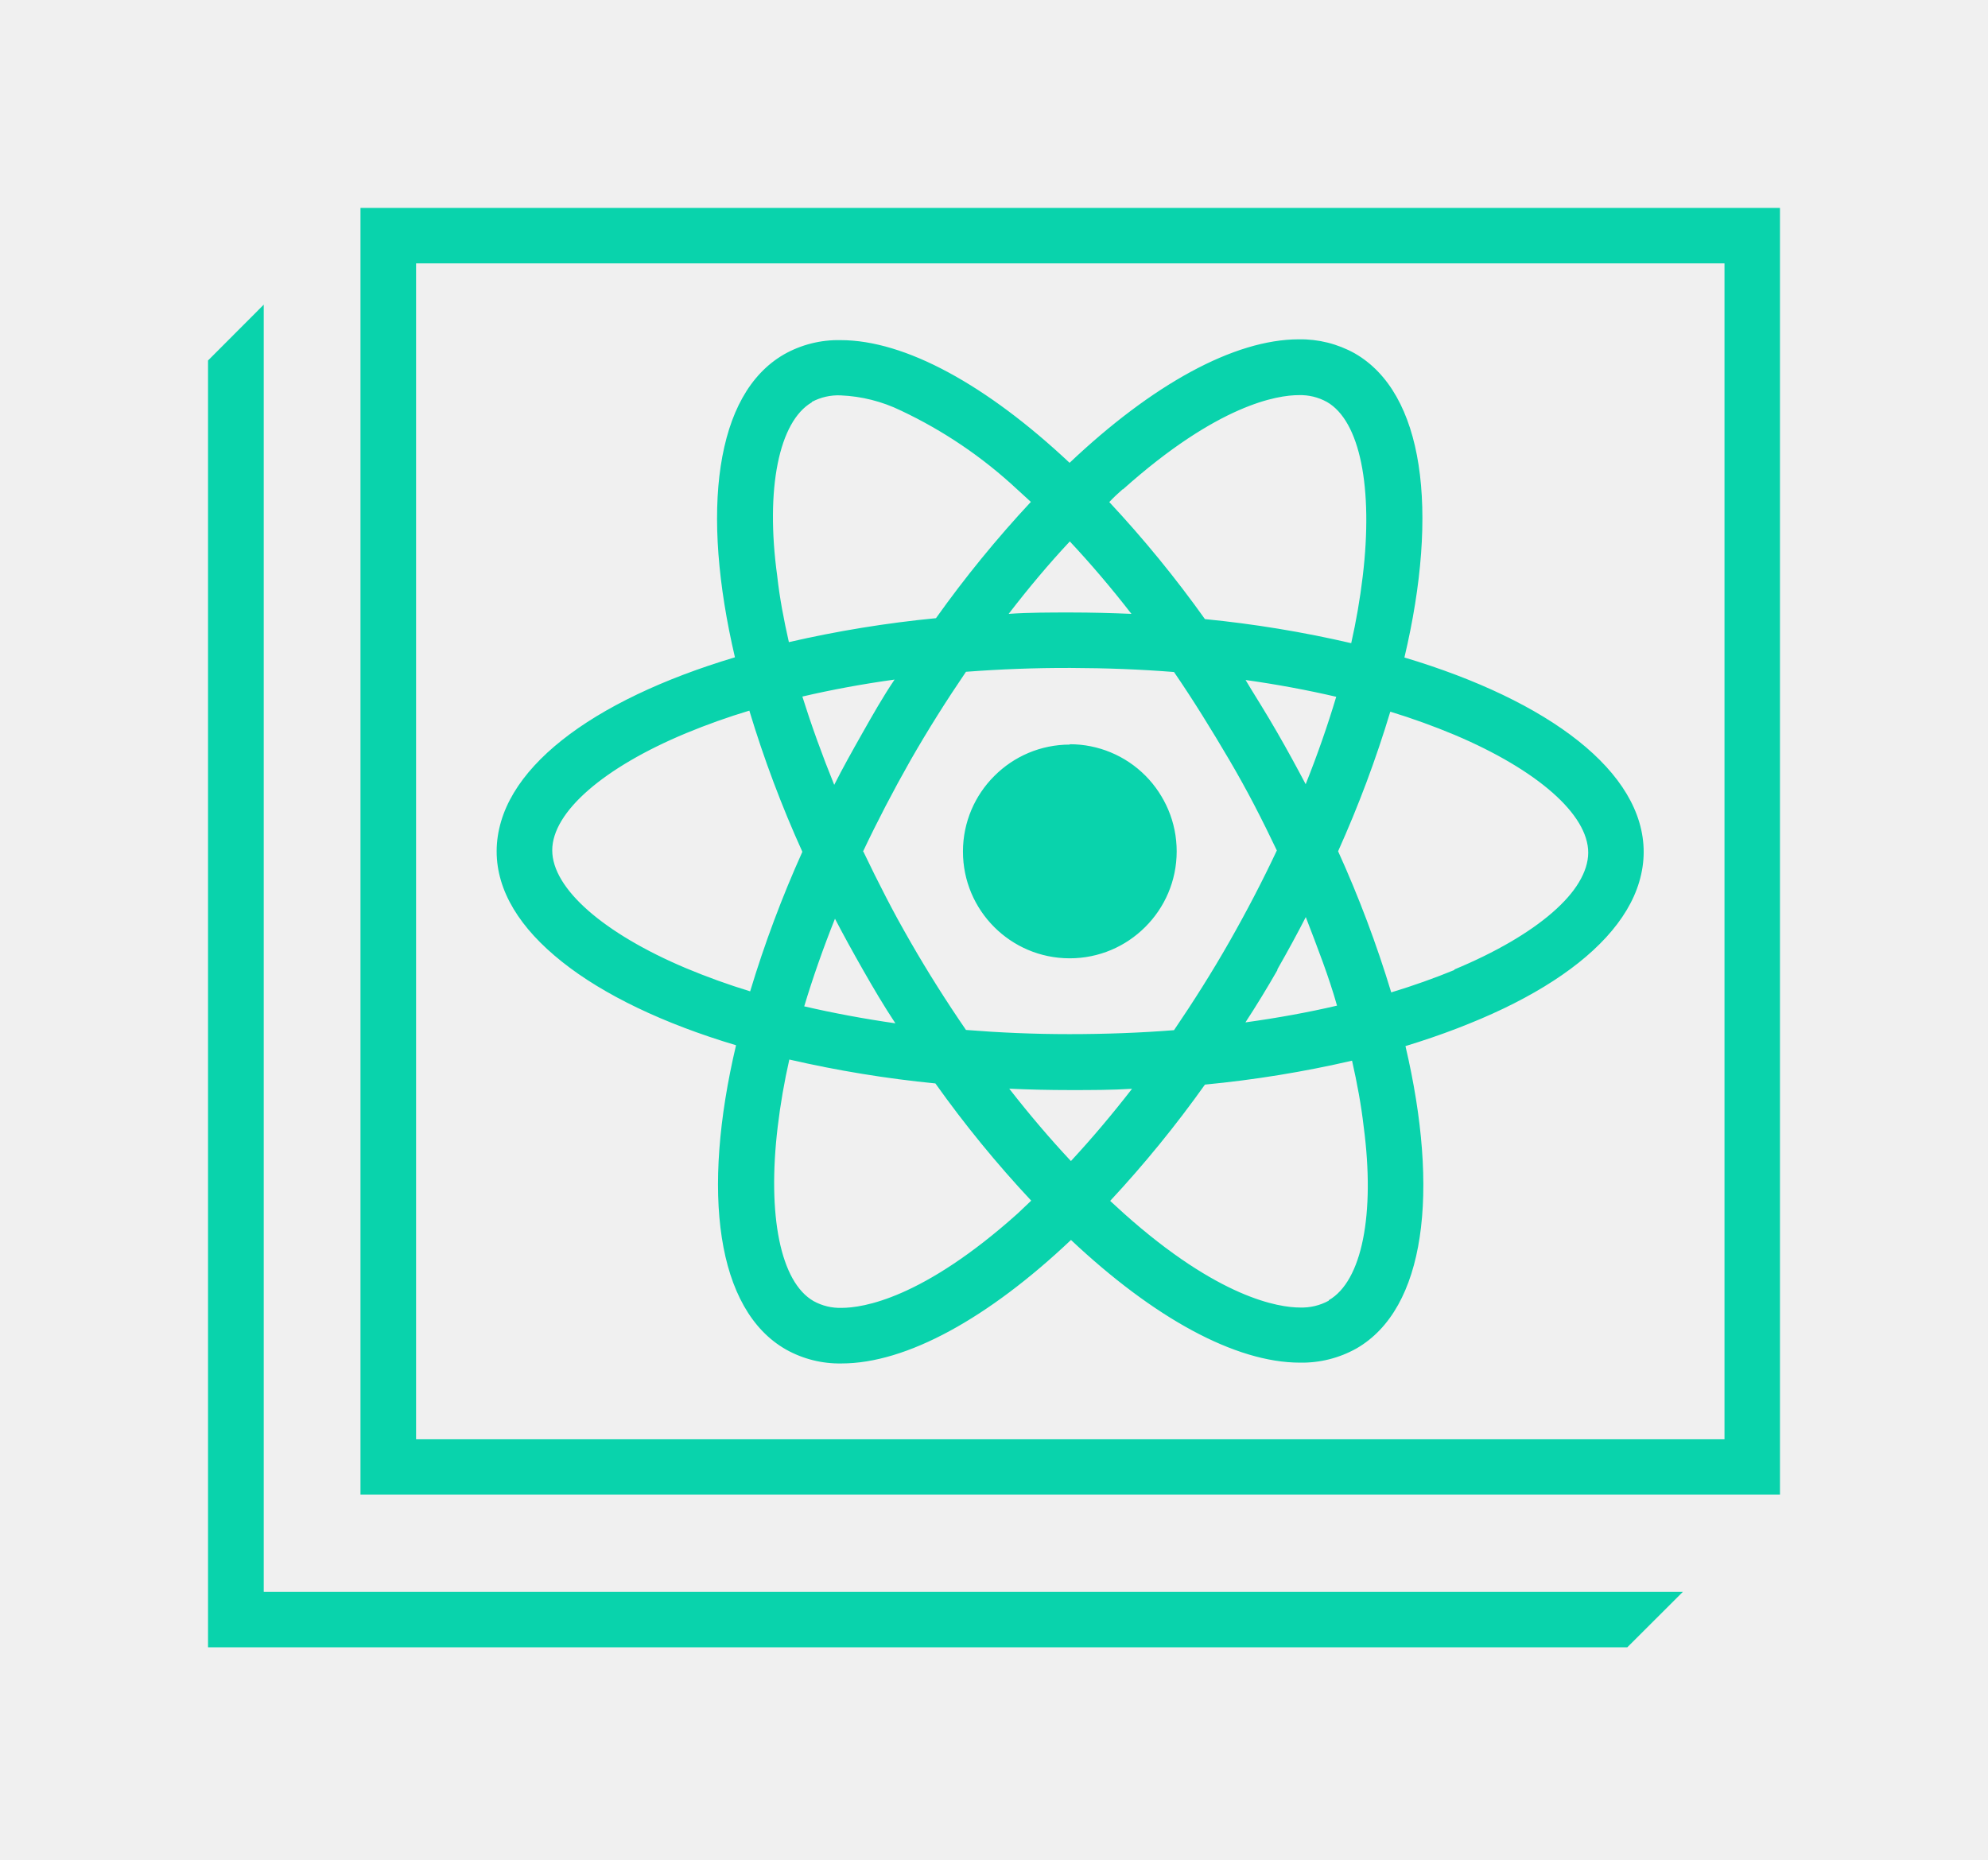
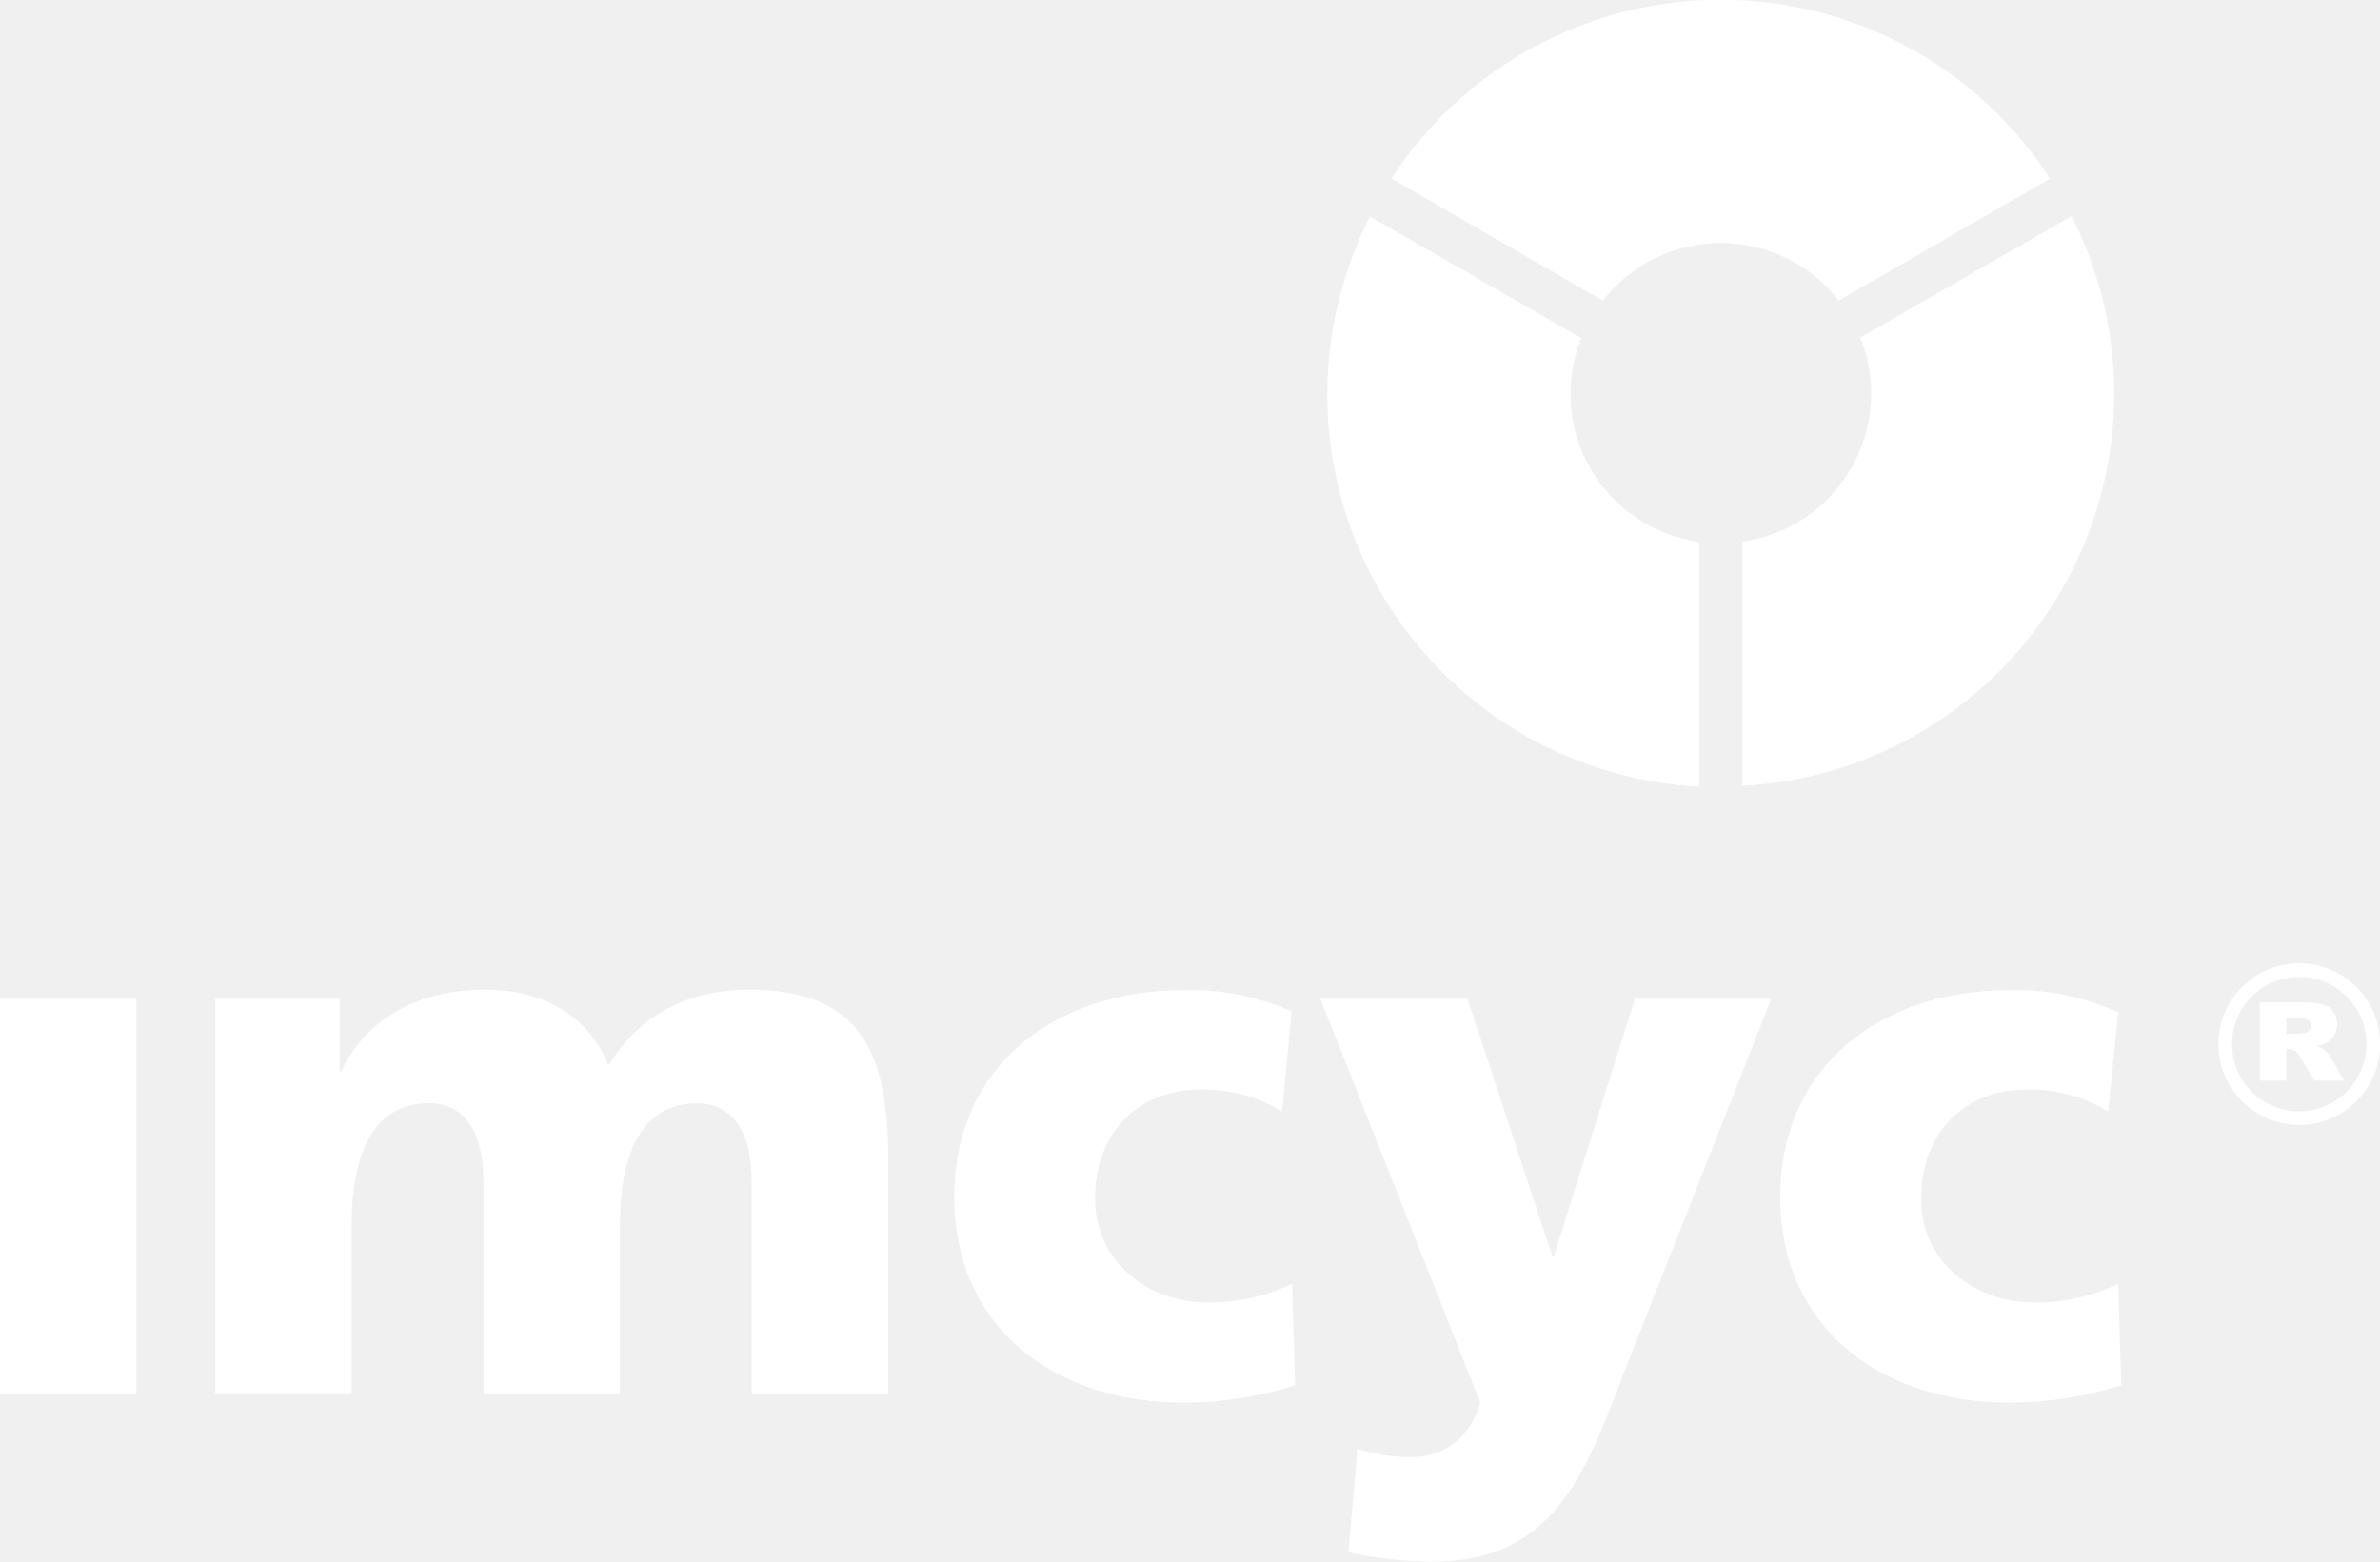
- <svg xmlns="http://www.w3.org/2000/svg" viewBox="0 0 170.96 159.93">
+ <svg xmlns="http://www.w3.org/2000/svg" id="Capa_1" data-name="Capa 1" viewBox="0 0 254.6 167.08" class="imcyc">
  <defs>
-     <style>.cls-1{fill:#09d3ac;}</style>
+     <style>
+       .cls-1 {
+         fill: #fff;
+       }
+ 
+       .cls-2 {
+         fill: #fff;
+       }
+ 
+       .cls-3 {
+         fill: none;
+         stroke: #fff;
+         stroke-width: 1.46px;
+       }
+     </style>
  </defs>
-   <path class="cls-1" d="M141.35,73.27c0-6.89-8.11-13-20.58-16.73,3-12.67,1.69-22.75-4.28-26.16a9.55,9.55,0,0,0-4.79-1.2c-5.57,0-12.61,3.89-19.72,10.62-7.11-6.68-14.13-10.55-19.69-10.55a9.46,9.46,0,0,0-4.86,1.22c-5.94,3.42-7.17,13.44-4.21,26.05-12.41,3.71-20.48,9.77-20.5,16.63s8.12,13,20.59,16.72c-3,12.68-1.7,22.75,4.28,26.16a9.41,9.41,0,0,0,4.78,1.2c5.58,0,12.62-3.89,19.73-10.62,7.1,6.68,14.12,10.55,19.69,10.55a9.59,9.59,0,0,0,4.86-1.22c5.94-3.42,7.16-13.44,4.21-26C133.27,86.18,141.34,80.12,141.35,73.27ZM96.56,42.06c8.19-7.33,13.31-8.12,15.13-8.12h0a4.71,4.71,0,0,1,2.42.58c2.86,1.63,4,7.38,3.09,15a56.73,56.73,0,0,1-1,5.79,97.7,97.7,0,0,0-12.58-2.07,98.47,98.47,0,0,0-8.24-10.08C95.75,42.79,96.15,42.42,96.56,42.06ZM71.77,78.94c.78,1.5,1.61,3,2.47,4.51S76,86.49,77,88c-2.71-.39-5.34-.88-7.84-1.46C69.86,84,70.75,81.5,71.77,78.94ZM69,59.9c2.53-.59,5.18-1.08,7.93-1.46-1,1.48-1.86,3-2.76,4.59s-1.69,3-2.46,4.52Q70.18,63.65,69,59.9Zm5.21,13.34q1.86-3.93,4.09-7.86c1.5-2.62,3.11-5.17,4.77-7.61,2.91-.22,5.91-.34,9-.33s6,.12,8.89.35c1.66,2.42,3.25,5,4.75,7.55s2.88,5.22,4.12,7.83c-1.23,2.62-2.6,5.25-4.08,7.85s-3.11,5.18-4.77,7.62c-2.91.23-5.91.34-9,.34s-6-.13-8.89-.36c-1.66-2.42-3.26-4.94-4.76-7.55S75.5,75.85,74.25,73.24Zm32.86-14.77c2.72.38,5.35.87,7.84,1.45-.74,2.47-1.62,5-2.64,7.55-.79-1.5-1.61-3-2.48-4.51S108,59.93,107.11,58.47Zm2.76,24.92q1.29-2.27,2.46-4.53c1,2.6,2,5.16,2.7,7.66-2.52.59-5.17,1.07-7.92,1.45Q108.52,85.75,109.87,83.39ZM92,46.56c1.8,1.92,3.57,4,5.3,6.23-1.71-.07-3.46-.12-5.23-.12s-3.58,0-5.33.12C88.45,50.57,90.2,48.48,92,46.56Zm-22.18-12A4.82,4.82,0,0,1,72.29,34a13.11,13.11,0,0,1,5.19,1.31,39.07,39.07,0,0,1,10,6.78l1.17,1.07a98.49,98.49,0,0,0-8.16,10,98.88,98.88,0,0,0-12.65,2.06c-.44-1.94-.8-3.84-1-5.67C65.8,42,67,36.24,69.81,34.6ZM64.53,85.26a58.75,58.75,0,0,1-5.54-2c-7.1-3-11.5-6.85-11.5-10.14S51.91,66,59,63.05a57.63,57.63,0,0,1,5.44-1.94A97.93,97.93,0,0,0,69,73.25,98.72,98.72,0,0,0,64.53,85.26Zm23,19.1c-8.19,7.33-13.31,8.11-15.14,8.11a4.69,4.69,0,0,1-2.42-.58c-2.86-1.63-4-7.38-3.09-15a56.07,56.07,0,0,1,1-5.78,99.51,99.51,0,0,0,12.58,2.06,97.17,97.17,0,0,0,8.24,10.08Zm4.57-4.51c-1.8-1.92-3.57-4-5.31-6.23,1.72.08,3.47.12,5.24.12s3.58,0,5.33-.11C95.63,95.85,93.87,97.93,92.09,99.85Zm22.18,12a4.82,4.82,0,0,1-2.48.59c-1.82,0-7-.8-15.16-8.1l-1.17-1.07a98.44,98.44,0,0,0,8.15-10,97,97,0,0,0,12.66-2.06c.44,1.94.79,3.84,1,5.67C118.27,104.42,117.12,110.18,114.27,111.81Zm10.8-28.44c-1.71.7-3.52,1.35-5.44,1.93a98.54,98.54,0,0,0-4.57-12.14,98.1,98.1,0,0,0,4.49-12,58.75,58.75,0,0,1,5.54,2c7.09,3,11.5,6.85,11.49,10.14S132.17,80.42,125.07,83.37ZM92,82.39a9.18,9.18,0,1,0-9.17-9.19A9.17,9.17,0,0,0,92,82.39ZM31,17.88V128.53H153.07V17.88ZM148.3,123.77H35.78V22.65H148.3Zm-85-33.9c-3,12.68-1.7,22.75,4.28,26.16a9.41,9.41,0,0,0,4.78,1.2c5.58,0,12.62-3.89,19.73-10.62,7.1,6.68,14.12,10.55,19.69,10.55a9.59,9.59,0,0,0,4.86-1.22c5.94-3.42,7.16-13.44,4.21-26,12.41-3.72,20.48-9.78,20.49-16.63s-8.11-13-20.58-16.73c3-12.67,1.69-22.75-4.28-26.16a9.55,9.55,0,0,0-4.79-1.2c-5.57,0-12.61,3.89-19.72,10.62-7.11-6.68-14.13-10.55-19.69-10.55a9.46,9.46,0,0,0-4.86,1.22c-5.94,3.42-7.17,13.44-4.21,26.05-12.41,3.71-20.48,9.77-20.5,16.63S50.84,86.13,63.31,89.87Zm24.21,14.49c-8.19,7.33-13.31,8.11-15.14,8.11a4.69,4.69,0,0,1-2.42-.58c-2.86-1.63-4-7.38-3.09-15a56.07,56.07,0,0,1,1-5.78,99.51,99.51,0,0,0,12.58,2.06,97.17,97.17,0,0,0,8.24,10.08Zm24.79-36.89c-.79-1.5-1.61-3-2.48-4.51s-1.8-3-2.72-4.49c2.72.38,5.35.87,7.84,1.45C114.21,62.39,113.33,64.92,112.31,67.47Zm2.72,19c-2.52.59-5.17,1.07-7.92,1.45q1.41-2.22,2.76-4.58t2.46-4.53C113.37,81.46,114.28,84,115,86.52Zm-5.21-13.35c-1.23,2.62-2.6,5.25-4.08,7.85s-3.11,5.18-4.77,7.62c-2.91.23-5.91.34-9,.34s-6-.13-8.89-.36c-1.66-2.42-3.26-4.94-4.76-7.55s-2.87-5.22-4.12-7.83q1.86-3.93,4.09-7.86c1.5-2.62,3.11-5.17,4.77-7.61,2.91-.22,5.91-.34,9-.33s6,.12,8.89.35c1.66,2.42,3.25,5,4.75,7.55S108.58,70.56,109.82,73.17ZM77,88c-2.71-.39-5.34-.88-7.84-1.46.74-2.46,1.63-5,2.65-7.55.78,1.5,1.61,3,2.47,4.51S76,86.49,77,88ZM74.21,63c-.87,1.5-1.69,3-2.46,4.52Q70.18,63.65,69,59.9c2.53-.59,5.18-1.08,7.93-1.46C76,59.92,75.11,61.45,74.21,63ZM92.09,99.85c-1.8-1.92-3.57-4-5.31-6.23,1.72.08,3.47.12,5.24.12s3.58,0,5.33-.11C95.63,95.85,93.87,97.93,92.09,99.85Zm22.18,12a4.82,4.82,0,0,1-2.48.59c-1.82,0-7-.8-15.16-8.1l-1.17-1.07a98.44,98.44,0,0,0,8.15-10,97,97,0,0,0,12.66-2.06c.44,1.94.79,3.84,1,5.67C118.27,104.42,117.12,110.18,114.27,111.81Zm5.28-50.66a58.75,58.75,0,0,1,5.54,2c7.09,3,11.5,6.85,11.49,10.14s-4.41,7.16-11.51,10.11c-1.71.7-3.52,1.35-5.44,1.93a98.54,98.54,0,0,0-4.57-12.14A98.1,98.1,0,0,0,119.55,61.15Zm-23-19.09c8.19-7.33,13.31-8.12,15.13-8.12h0a4.71,4.71,0,0,1,2.42.58c2.86,1.63,4,7.38,3.09,15a56.73,56.73,0,0,1-1,5.79,97.7,97.7,0,0,0-12.58-2.07,98.47,98.47,0,0,0-8.24-10.08C95.75,42.79,96.15,42.42,96.56,42.06ZM92,46.56c1.8,1.92,3.57,4,5.3,6.23-1.71-.07-3.46-.12-5.23-.12s-3.58,0-5.33.12C88.45,50.57,90.2,48.48,92,46.56Zm-22.18-12A4.82,4.82,0,0,1,72.29,34a13.11,13.11,0,0,1,5.19,1.31,39.07,39.07,0,0,1,10,6.78l1.17,1.07a98.49,98.49,0,0,0-8.16,10,98.88,98.88,0,0,0-12.65,2.06c-.44-1.94-.8-3.84-1-5.67C65.8,42,67,36.24,69.81,34.6ZM59,63.05a57.63,57.63,0,0,1,5.44-1.94A97.93,97.93,0,0,0,69,73.25a98.72,98.72,0,0,0-4.49,12,58.75,58.75,0,0,1-5.54-2c-7.1-3-11.5-6.85-11.5-10.14S51.91,66,59,63.05Zm33,1a9.18,9.18,0,1,0,9.17,9.19A9.17,9.17,0,0,0,92,64Zm0,0a9.18,9.18,0,1,0,9.17,9.19A9.17,9.17,0,0,0,92,64Zm0,0a9.18,9.18,0,1,0,9.17,9.19A9.17,9.17,0,0,0,92,64Zm49.35,9.24c0-6.89-8.11-13-20.58-16.73,3-12.67,1.69-22.75-4.28-26.16a9.55,9.55,0,0,0-4.79-1.2c-5.57,0-12.61,3.89-19.72,10.62-7.11-6.68-14.13-10.55-19.69-10.55a9.46,9.46,0,0,0-4.86,1.22c-5.94,3.42-7.17,13.44-4.21,26.05-12.41,3.71-20.48,9.77-20.5,16.63s8.12,13,20.59,16.72c-3,12.68-1.7,22.75,4.28,26.16a9.41,9.41,0,0,0,4.78,1.2c5.58,0,12.62-3.89,19.73-10.62,7.1,6.68,14.12,10.55,19.69,10.55a9.59,9.59,0,0,0,4.86-1.22c5.94-3.42,7.16-13.44,4.21-26C133.27,86.18,141.34,80.12,141.35,73.27ZM96.56,42.06c8.19-7.33,13.31-8.12,15.13-8.12h0a4.71,4.71,0,0,1,2.42.58c2.86,1.63,4,7.38,3.09,15a56.73,56.73,0,0,1-1,5.79,97.7,97.7,0,0,0-12.58-2.07,98.47,98.47,0,0,0-8.24-10.08C95.75,42.79,96.15,42.42,96.56,42.06ZM71.77,78.94c.78,1.5,1.61,3,2.47,4.51S76,86.49,77,88c-2.71-.39-5.34-.88-7.84-1.46C69.86,84,70.75,81.5,71.77,78.94ZM69,59.9c2.53-.59,5.18-1.08,7.93-1.46-1,1.48-1.86,3-2.76,4.59s-1.69,3-2.46,4.52Q70.18,63.65,69,59.9Zm5.21,13.34q1.86-3.93,4.09-7.86c1.5-2.62,3.11-5.17,4.77-7.61,2.91-.22,5.91-.34,9-.33s6,.12,8.89.35c1.66,2.42,3.25,5,4.75,7.55s2.88,5.22,4.12,7.83c-1.23,2.62-2.6,5.25-4.08,7.85s-3.11,5.18-4.77,7.62c-2.91.23-5.91.34-9,.34s-6-.13-8.89-.36c-1.66-2.42-3.26-4.94-4.76-7.55S75.5,75.85,74.25,73.24Zm32.86-14.77c2.72.38,5.35.87,7.84,1.45-.74,2.47-1.62,5-2.64,7.55-.79-1.5-1.61-3-2.48-4.51S108,59.93,107.11,58.47Zm2.76,24.92q1.29-2.27,2.46-4.53c1,2.6,2,5.16,2.7,7.66-2.52.59-5.17,1.07-7.92,1.45Q108.52,85.75,109.87,83.39ZM92,46.56c1.8,1.92,3.57,4,5.3,6.23-1.71-.07-3.46-.12-5.23-.12s-3.58,0-5.33.12C88.45,50.57,90.2,48.48,92,46.56Zm-22.18-12A4.82,4.82,0,0,1,72.29,34a13.11,13.11,0,0,1,5.19,1.31,39.07,39.07,0,0,1,10,6.78l1.17,1.07a98.49,98.49,0,0,0-8.16,10,98.88,98.88,0,0,0-12.65,2.06c-.44-1.94-.8-3.84-1-5.67C65.8,42,67,36.24,69.81,34.6ZM64.53,85.26a58.75,58.75,0,0,1-5.54-2c-7.1-3-11.5-6.85-11.5-10.14S51.91,66,59,63.05a57.63,57.63,0,0,1,5.44-1.94A97.93,97.93,0,0,0,69,73.25,98.72,98.72,0,0,0,64.53,85.26Zm23,19.1c-8.19,7.33-13.31,8.11-15.14,8.11a4.69,4.69,0,0,1-2.42-.58c-2.86-1.63-4-7.38-3.09-15a56.07,56.07,0,0,1,1-5.78,99.51,99.51,0,0,0,12.58,2.06,97.17,97.17,0,0,0,8.24,10.08Zm4.57-4.51c-1.8-1.92-3.57-4-5.31-6.23,1.72.08,3.47.12,5.24.12s3.58,0,5.33-.11C95.63,95.85,93.87,97.93,92.09,99.85Zm22.18,12a4.82,4.82,0,0,1-2.48.59c-1.82,0-7-.8-15.16-8.1l-1.17-1.07a98.44,98.44,0,0,0,8.15-10,97,97,0,0,0,12.66-2.06c.44,1.94.79,3.84,1,5.67C118.27,104.42,117.12,110.18,114.27,111.81Zm10.8-28.44c-1.71.7-3.52,1.35-5.44,1.93a98.54,98.54,0,0,0-4.57-12.14,98.1,98.1,0,0,0,4.49-12,58.75,58.75,0,0,1,5.54,2c7.09,3,11.5,6.85,11.49,10.14S132.17,80.42,125.07,83.37ZM92,82.39a9.18,9.18,0,1,0-9.17-9.19A9.17,9.17,0,0,0,92,82.39Zm-69.32,54.5V26.2L17.89,31V141.66H139.94l4.78-4.77Z" />
+   <rect class="cls-1" y="106.85" width="14.6" height="42.23" />
+   <path class="cls-1" d="M33.87,117.14h13.3v7.79h0.16c2.92-6.08,8.75-8.76,15.4-8.76,6,0,10.95,2.59,13.21,8.1,3.4-5.67,9-8.1,15-8.1,12.16,0,14.92,6.89,14.92,18.32v24.89H91.25v-22.7c0-4.78-1.69-8.35-5.84-8.35-5.19,0-8.26,4.13-8.26,13.21v17.83H62.56v-22.7c0-4.78-1.7-8.35-5.84-8.35-5.19,0-8.27,4.13-8.27,13.21v17.83H33.87V117.14Z" transform="translate(-10.84 -10.29)" />
+   <path class="cls-1" d="M148,129.22a16,16,0,0,0-8.83-2.35c-6.33,0-11.19,4.37-11.19,11.67,0,6.74,5.68,11.1,12,11.1a20.11,20.11,0,0,0,9.08-2l0.32,10.86a39.38,39.38,0,0,1-11.9,1.86c-13.94,0-24.56-8.1-24.56-22s10.62-22.13,24.56-22.13A26.16,26.16,0,0,1,149,118.52Z" transform="translate(-10.84 -10.29)" />
+   <path class="cls-1" d="M236.37,129.22a16,16,0,0,0-8.84-2.35c-6.32,0-11.17,4.37-11.17,11.67,0,6.74,5.67,11.1,12,11.1a20.08,20.08,0,0,0,9.07-2l0.33,10.86a39.43,39.43,0,0,1-11.92,1.86c-13.95,0-24.56-8.1-24.56-22s10.62-22.13,24.56-22.13a26.17,26.17,0,0,1,11.59,2.36Z" transform="translate(-10.84 -10.29)" />
+   <path class="cls-1" d="M156.06,165.29a17.63,17.63,0,0,0,5.76.89c3.57,0,6.32-2.11,7.37-5.84l-17.1-43.2h15.73l9.08,27.55h0.16l8.67-27.55h14.59l-15.48,39.31c-4.13,10.62-7.29,20.92-20.67,20.92a42.64,42.64,0,0,1-9.08-1Z" transform="translate(-10.84 -10.29)" />
+   <path class="cls-2" d="M182.3,42.45a16,16,0,0,1,25.24,0l22.61-13.06a42,42,0,0,0-70.46,0Z" transform="translate(-10.84 -10.29)" />
+   <path class="cls-2" d="M192.6,68.28A16,16,0,0,1,180,46.46l-22.6-13a42,42,0,0,0,35.22,61V68.28Z" transform="translate(-10.84 -10.29)" />
+   <path class="cls-1" d="M232.45,33.41l-22.6,13a16,16,0,0,1-12.62,21.83V94.37A42,42,0,0,0,232.45,33.41Z" transform="translate(-10.84 -10.29)" />
+   <path class="cls-3" d="M248.88,122a7.92,7.92,0,1,1,7.91,7.92A7.92,7.92,0,0,1,248.88,122Z" transform="translate(-10.84 -10.29)" />
+   <path class="cls-1" d="M252.58,125.9v-8.36h4.74a7.55,7.55,0,0,1,2,.21,2.14,2.14,0,0,1,1.12.76,2.37,2.37,0,0,1,.1,2.56,2.46,2.46,0,0,1-.9.82,3.65,3.65,0,0,1-1,.33,3,3,0,0,1,.74.31,2.71,2.71,0,0,1,.45.44,3.32,3.32,0,0,1,.4.52l1.38,2.42h-3.21l-1.52-2.56a2,2,0,0,0-.51-0.64,1.28,1.28,0,0,0-.7-0.19h-0.25v3.39h-2.86Zm2.86-5h1.2a4.7,4.7,0,0,0,.75-0.11,0.76,0.76,0,0,0,.46-0.26,0.73,0.73,0,0,0,.18-0.48,0.74,0.74,0,0,0-.28-0.62,1.84,1.84,0,0,0-1.06-.22h-1.25v1.7Z" transform="translate(-10.84 -10.29)" />
</svg>
